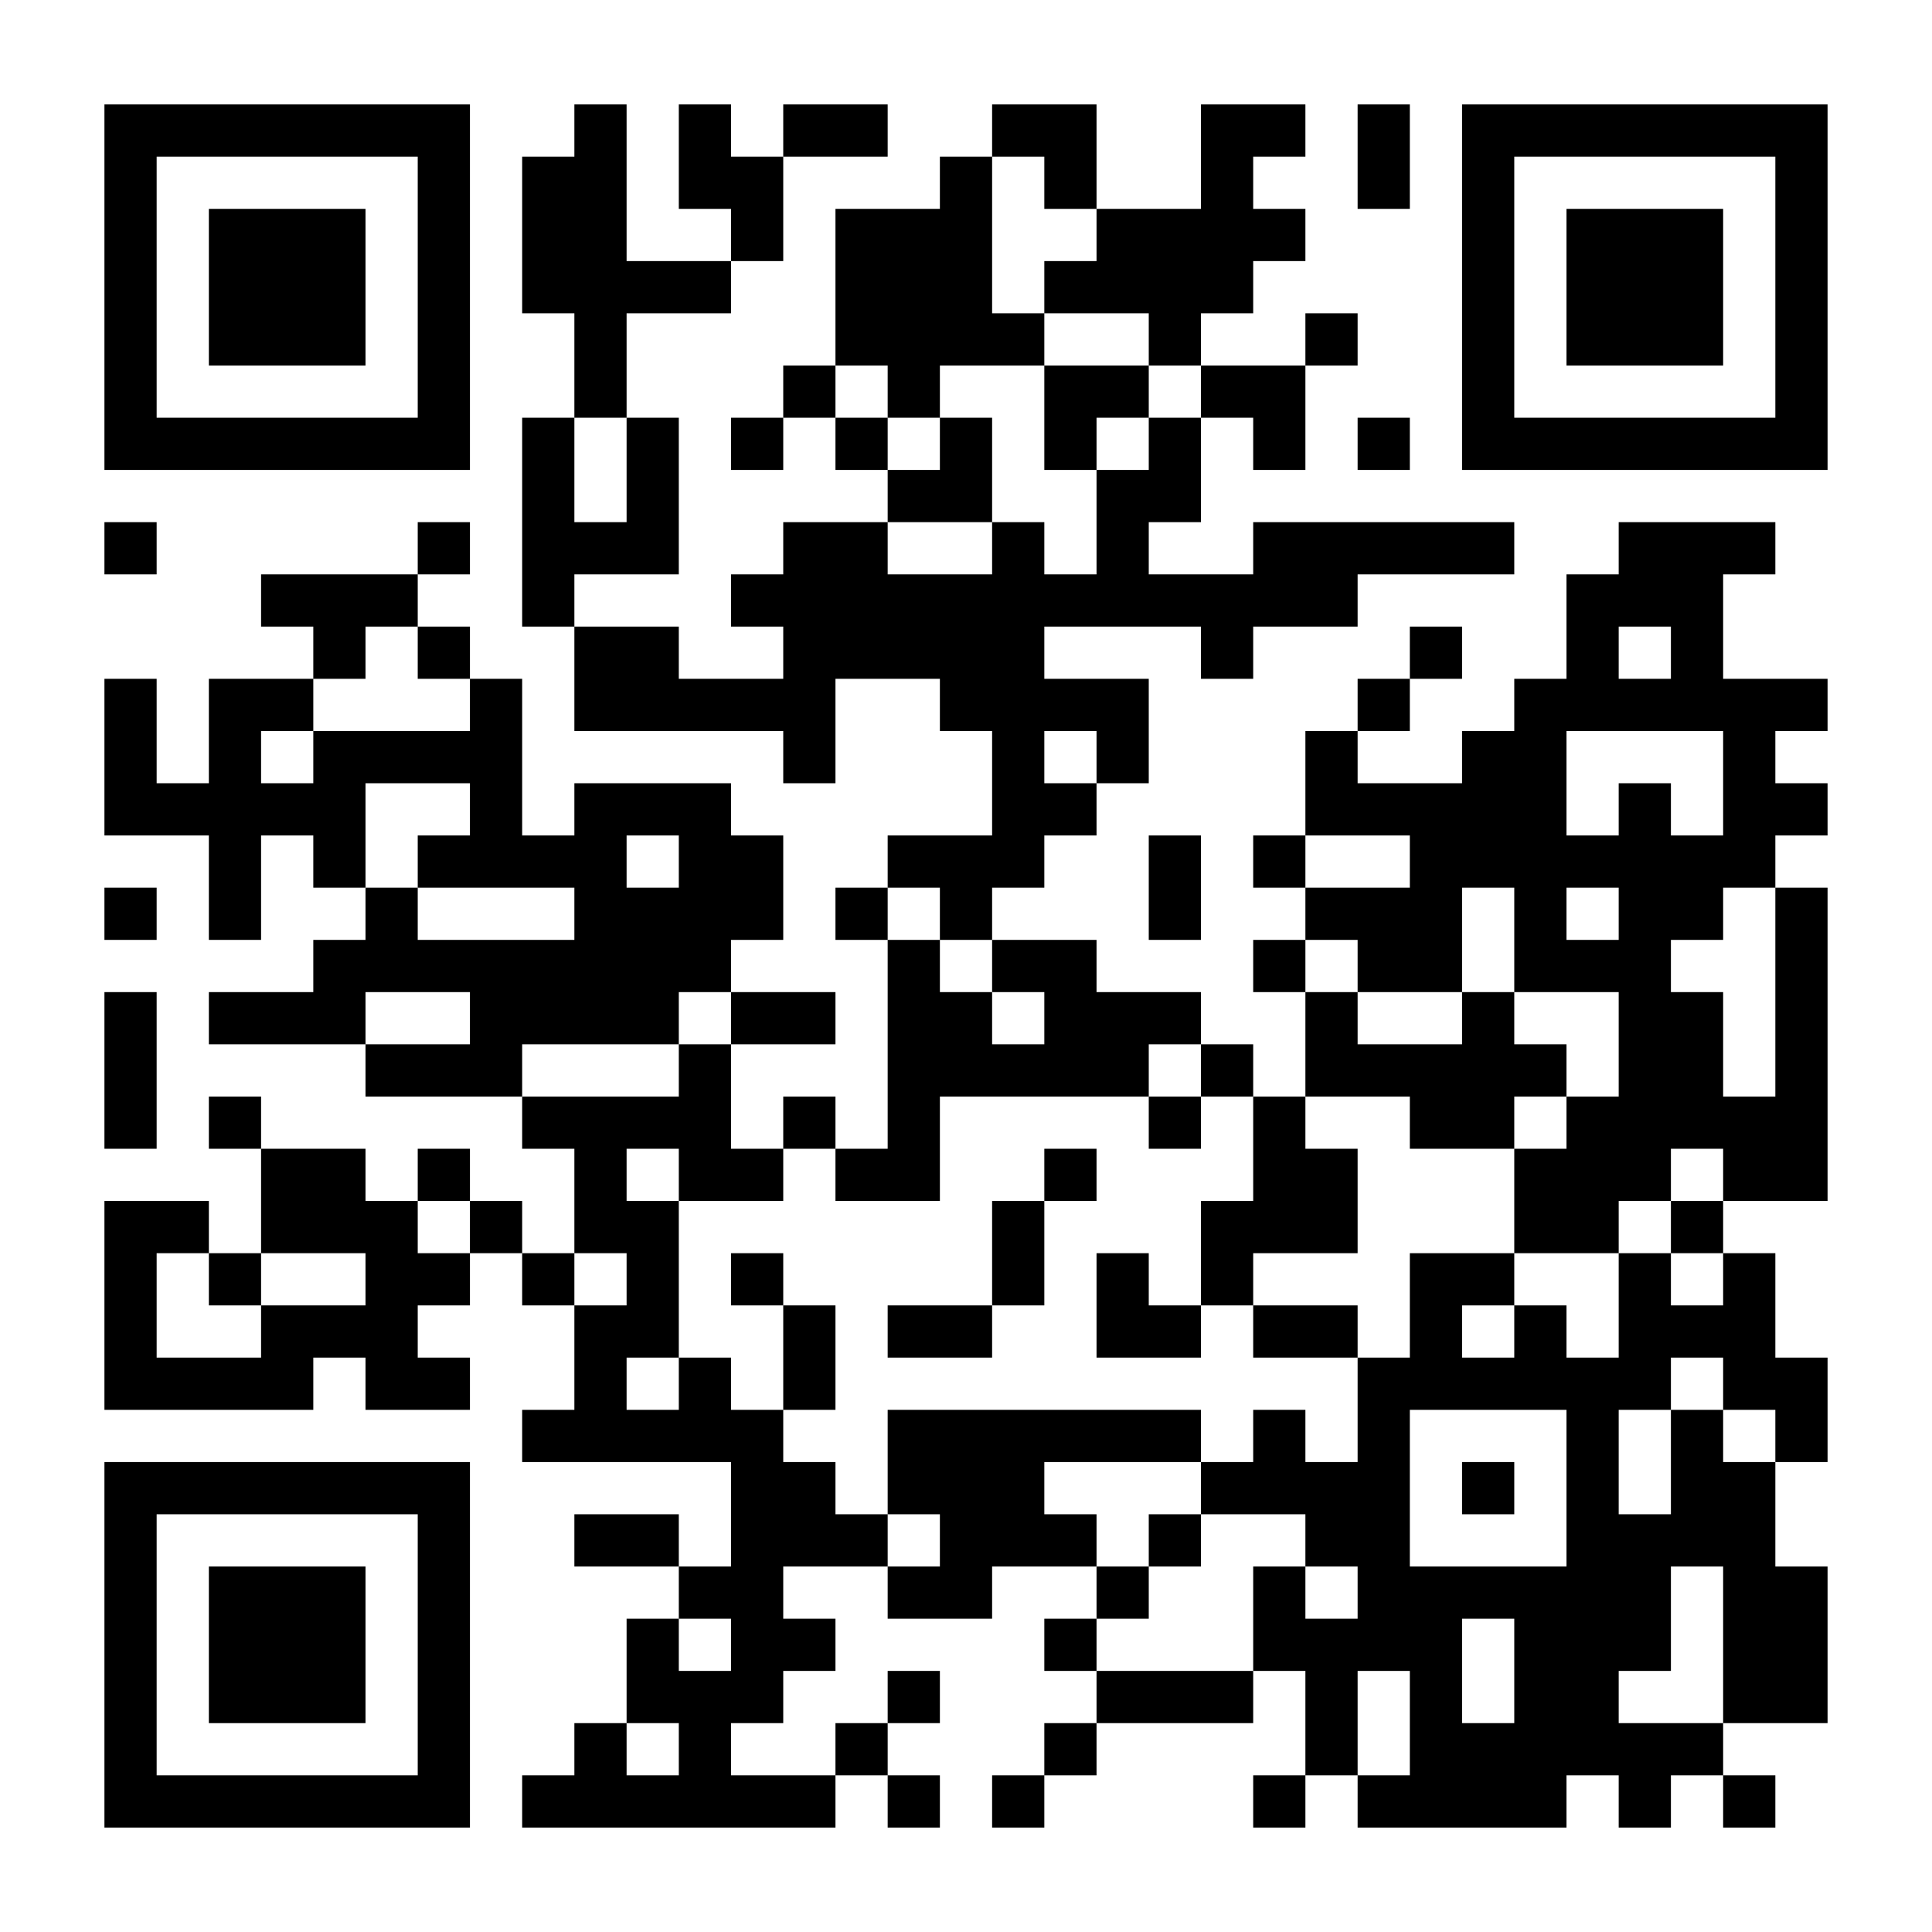
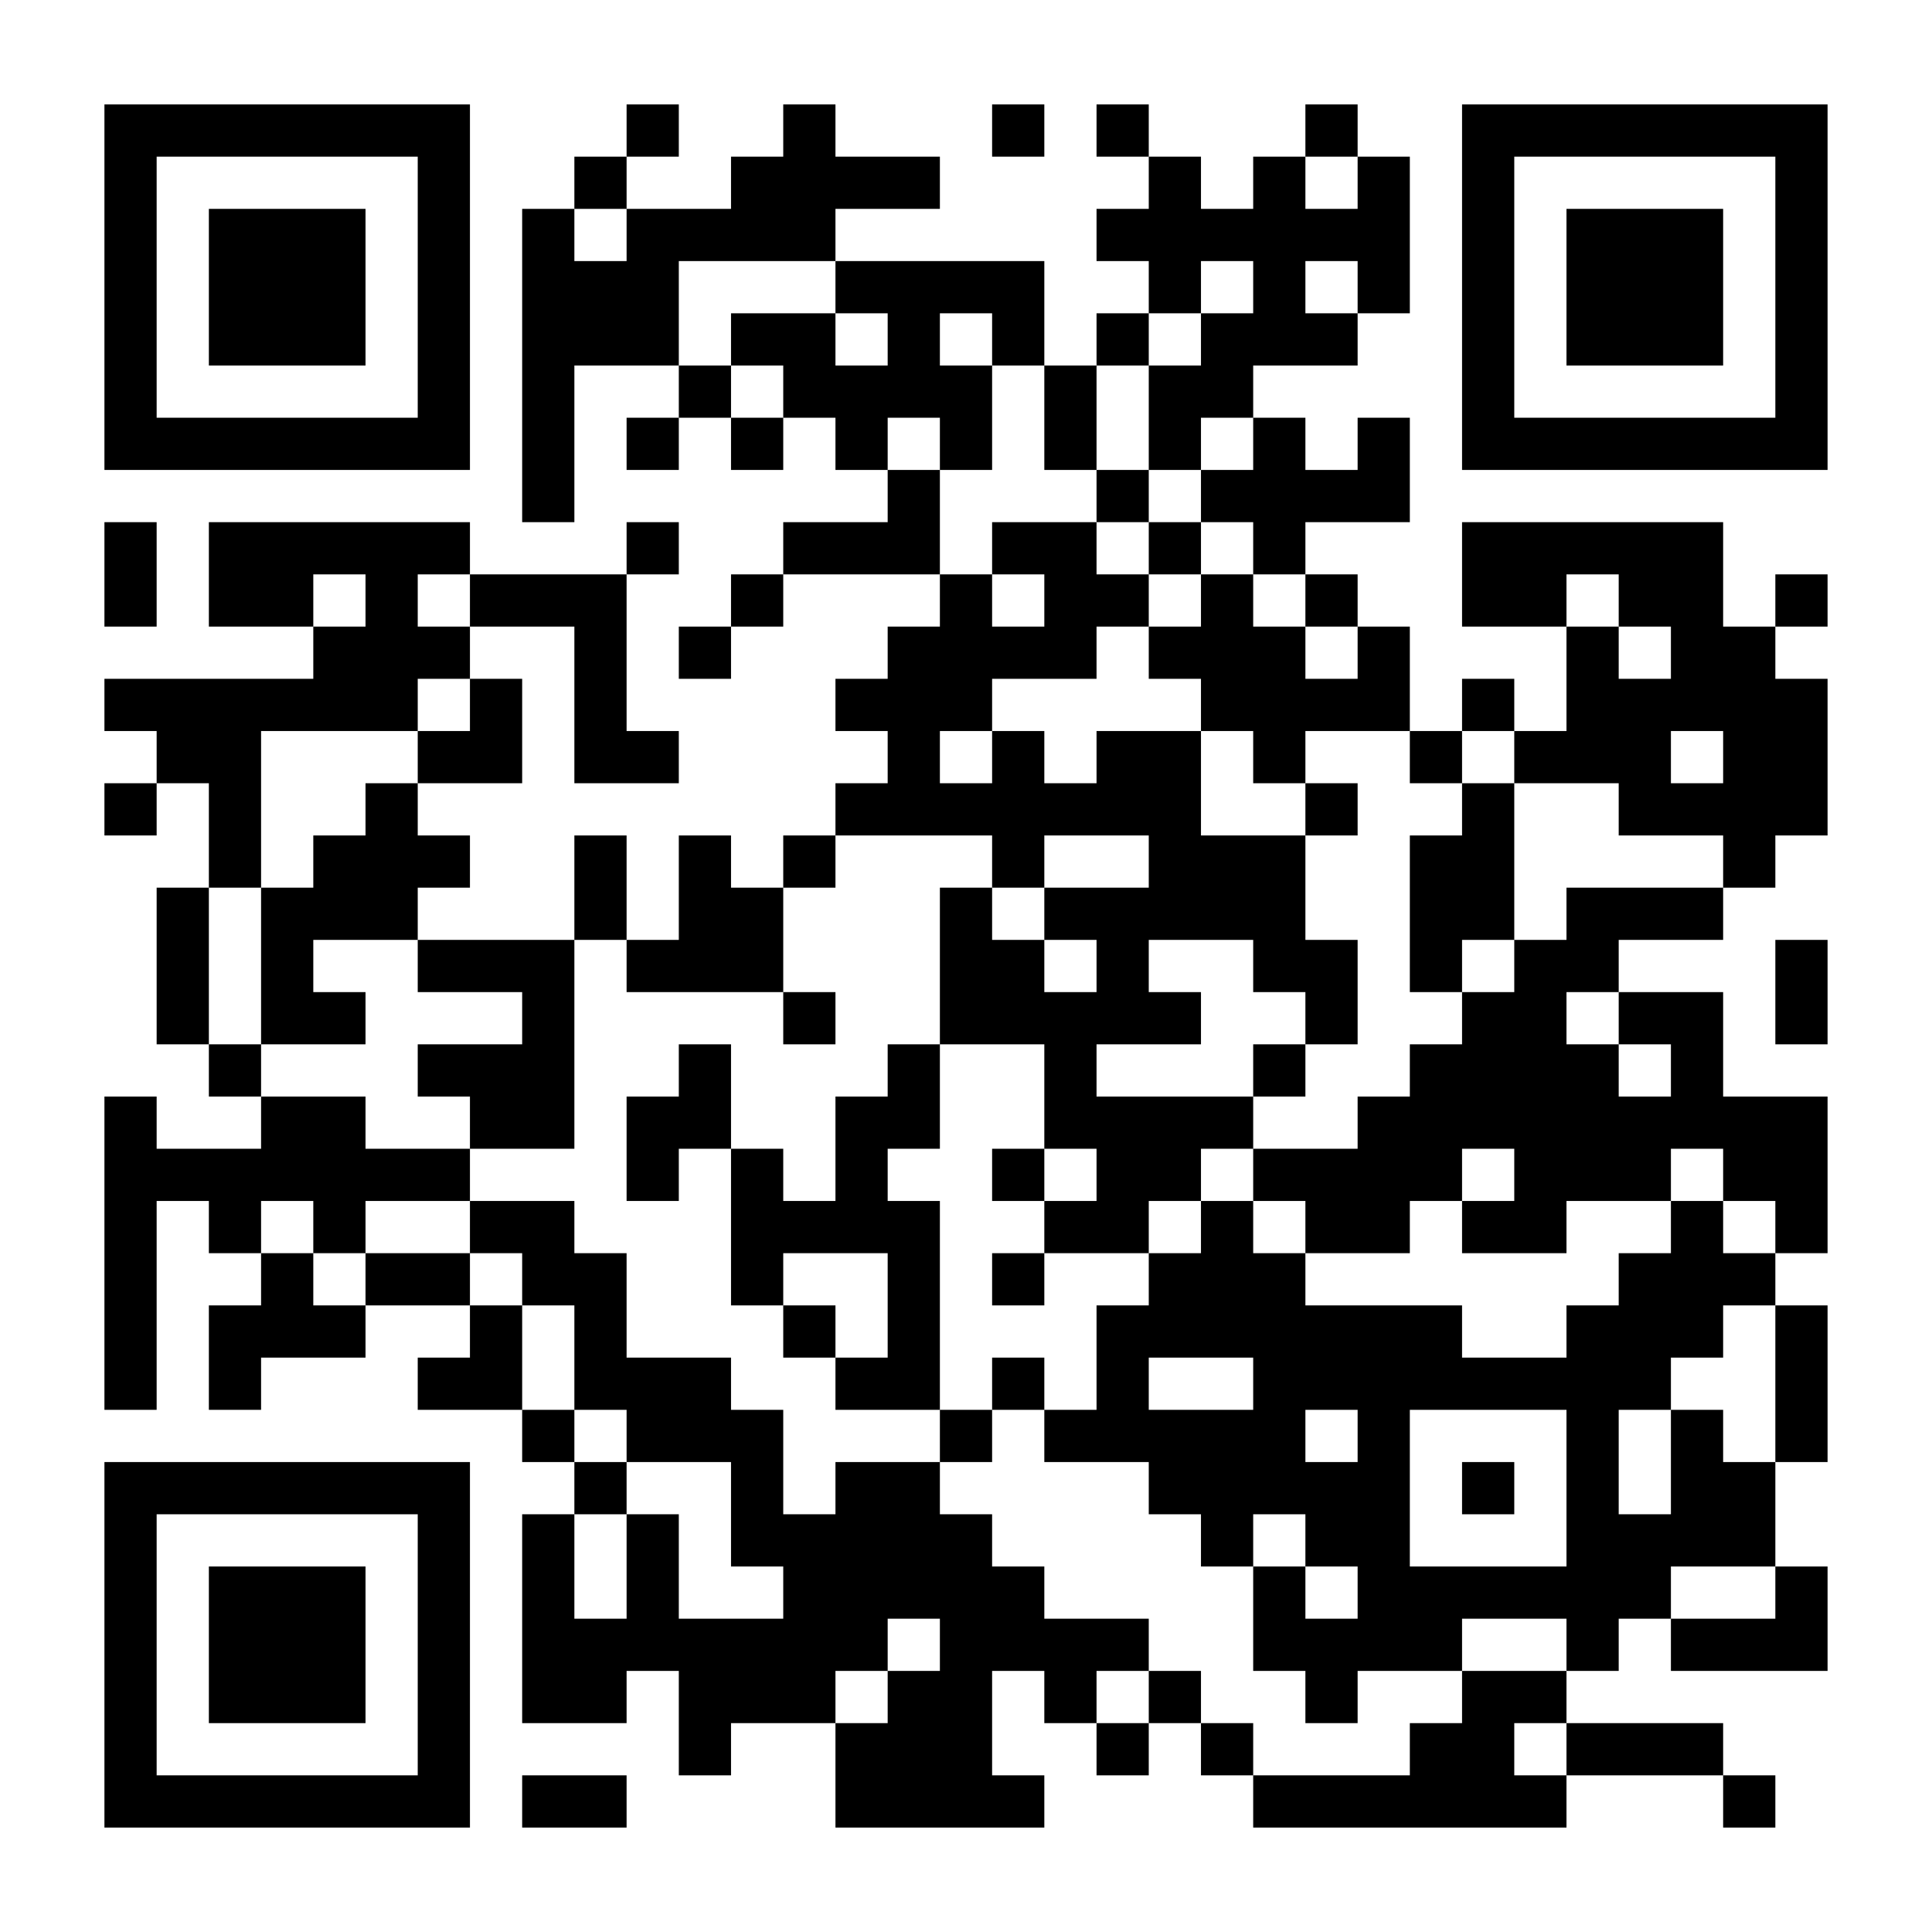
<svg xmlns="http://www.w3.org/2000/svg" width="44.4mm" height="44.4mm" version="1.1" viewBox="0 0 44.4 44.4">
-   <path d="M2.4,2.4H3.6V3.6H2.4zM3.6,2.4H4.8V3.6H3.6zM4.8,2.4H6V3.6H4.8zM6,2.4H7.2V3.6H6zM7.2,2.4H8.4V3.6H7.2zM8.4,2.4H9.6V3.6H8.4zM9.6,2.4H10.8V3.6H9.6zM13.2,2.4H14.4V3.6H13.2zM15.6,2.4H16.8V3.6H15.6zM18,2.4H19.2V3.6H18zM19.2,2.4H20.4V3.6H19.2zM22.8,2.4H24V3.6H22.8zM24,2.4H25.2V3.6H24zM27.6,2.4H28.8V3.6H27.6zM28.8,2.4H30V3.6H28.8zM31.2,2.4H32.4V3.6H31.2zM33.6,2.4H34.8V3.6H33.6zM34.8,2.4H36V3.6H34.8zM36,2.4H37.2V3.6H36zM37.2,2.4H38.4V3.6H37.2zM38.4,2.4H39.6V3.6H38.4zM39.6,2.4H40.8V3.6H39.6zM40.8,2.4H42V3.6H40.8zM2.4,3.6H3.6V4.8H2.4zM9.6,3.6H10.8V4.8H9.6zM12,3.6H13.2V4.8H12zM13.2,3.6H14.4V4.8H13.2zM15.6,3.6H16.8V4.8H15.6zM16.8,3.6H18V4.8H16.8zM21.6,3.6H22.8V4.8H21.6zM24,3.6H25.2V4.8H24zM27.6,3.6H28.8V4.8H27.6zM31.2,3.6H32.4V4.8H31.2zM33.6,3.6H34.8V4.8H33.6zM40.8,3.6H42V4.8H40.8zM2.4,4.8H3.6V6H2.4zM4.8,4.8H6V6H4.8zM6,4.8H7.2V6H6zM7.2,4.8H8.4V6H7.2zM9.6,4.8H10.8V6H9.6zM12,4.8H13.2V6H12zM13.2,4.8H14.4V6H13.2zM16.8,4.8H18V6H16.8zM19.2,4.8H20.4V6H19.2zM20.4,4.8H21.6V6H20.4zM21.6,4.8H22.8V6H21.6zM25.2,4.8H26.4V6H25.2zM26.4,4.8H27.6V6H26.4zM27.6,4.8H28.8V6H27.6zM28.8,4.8H30V6H28.8zM33.6,4.8H34.8V6H33.6zM36,4.8H37.2V6H36zM37.2,4.8H38.4V6H37.2zM38.4,4.8H39.6V6H38.4zM40.8,4.8H42V6H40.8zM2.4,6H3.6V7.2H2.4zM4.8,6H6V7.2H4.8zM6,6H7.2V7.2H6zM7.2,6H8.4V7.2H7.2zM9.6,6H10.8V7.2H9.6zM12,6H13.2V7.2H12zM13.2,6H14.4V7.2H13.2zM14.4,6H15.6V7.2H14.4zM15.6,6H16.8V7.2H15.6zM19.2,6H20.4V7.2H19.2zM20.4,6H21.6V7.2H20.4zM21.6,6H22.8V7.2H21.6zM24,6H25.2V7.2H24zM25.2,6H26.4V7.2H25.2zM26.4,6H27.6V7.2H26.4zM27.6,6H28.8V7.2H27.6zM33.6,6H34.8V7.2H33.6zM36,6H37.2V7.2H36zM37.2,6H38.4V7.2H37.2zM38.4,6H39.6V7.2H38.4zM40.8,6H42V7.2H40.8zM2.4,7.2H3.6V8.4H2.4zM4.8,7.2H6V8.4H4.8zM6,7.2H7.2V8.4H6zM7.2,7.2H8.4V8.4H7.2zM9.6,7.2H10.8V8.4H9.6zM13.2,7.2H14.4V8.4H13.2zM19.2,7.2H20.4V8.4H19.2zM20.4,7.2H21.6V8.4H20.4zM21.6,7.2H22.8V8.4H21.6zM22.8,7.2H24V8.4H22.8zM26.4,7.2H27.6V8.4H26.4zM30,7.2H31.2V8.4H30zM33.6,7.2H34.8V8.4H33.6zM36,7.2H37.2V8.4H36zM37.2,7.2H38.4V8.4H37.2zM38.4,7.2H39.6V8.4H38.4zM40.8,7.2H42V8.4H40.8zM2.4,8.4H3.6V9.6H2.4zM9.6,8.4H10.8V9.6H9.6zM13.2,8.4H14.4V9.6H13.2zM18,8.4H19.2V9.6H18zM20.4,8.4H21.6V9.6H20.4zM24,8.4H25.2V9.6H24zM25.2,8.4H26.4V9.6H25.2zM27.6,8.4H28.8V9.6H27.6zM28.8,8.4H30V9.6H28.8zM33.6,8.4H34.8V9.6H33.6zM40.8,8.4H42V9.6H40.8zM2.4,9.6H3.6V10.8H2.4zM3.6,9.6H4.8V10.8H3.6zM4.8,9.6H6V10.8H4.8zM6,9.6H7.2V10.8H6zM7.2,9.6H8.4V10.8H7.2zM8.4,9.6H9.6V10.8H8.4zM9.6,9.6H10.8V10.8H9.6zM12,9.6H13.2V10.8H12zM14.4,9.6H15.6V10.8H14.4zM16.8,9.6H18V10.8H16.8zM19.2,9.6H20.4V10.8H19.2zM21.6,9.6H22.8V10.8H21.6zM24,9.6H25.2V10.8H24zM26.4,9.6H27.6V10.8H26.4zM28.8,9.6H30V10.8H28.8zM31.2,9.6H32.4V10.8H31.2zM33.6,9.6H34.8V10.8H33.6zM34.8,9.6H36V10.8H34.8zM36,9.6H37.2V10.8H36zM37.2,9.6H38.4V10.8H37.2zM38.4,9.6H39.6V10.8H38.4zM39.6,9.6H40.8V10.8H39.6zM40.8,9.6H42V10.8H40.8zM12,10.8H13.2V12H12zM14.4,10.8H15.6V12H14.4zM20.4,10.8H21.6V12H20.4zM21.6,10.8H22.8V12H21.6zM25.2,10.8H26.4V12H25.2zM26.4,10.8H27.6V12H26.4zM2.4,12H3.6V13.2H2.4zM9.6,12H10.8V13.2H9.6zM12,12H13.2V13.2H12zM13.2,12H14.4V13.2H13.2zM14.4,12H15.6V13.2H14.4zM18,12H19.2V13.2H18zM19.2,12H20.4V13.2H19.2zM22.8,12H24V13.2H22.8zM25.2,12H26.4V13.2H25.2zM28.8,12H30V13.2H28.8zM30,12H31.2V13.2H30zM31.2,12H32.4V13.2H31.2zM32.4,12H33.6V13.2H32.4zM33.6,12H34.8V13.2H33.6zM37.2,12H38.4V13.2H37.2zM38.4,12H39.6V13.2H38.4zM39.6,12H40.8V13.2H39.6zM6,13.2H7.2V14.4H6zM7.2,13.2H8.4V14.4H7.2zM8.4,13.2H9.6V14.4H8.4zM12,13.2H13.2V14.4H12zM16.8,13.2H18V14.4H16.8zM18,13.2H19.2V14.4H18zM19.2,13.2H20.4V14.4H19.2zM20.4,13.2H21.6V14.4H20.4zM21.6,13.2H22.8V14.4H21.6zM22.8,13.2H24V14.4H22.8zM24,13.2H25.2V14.4H24zM25.2,13.2H26.4V14.4H25.2zM26.4,13.2H27.6V14.4H26.4zM27.6,13.2H28.8V14.4H27.6zM28.8,13.2H30V14.4H28.8zM30,13.2H31.2V14.4H30zM36,13.2H37.2V14.4H36zM37.2,13.2H38.4V14.4H37.2zM38.4,13.2H39.6V14.4H38.4zM7.2,14.4H8.4V15.6H7.2zM9.6,14.4H10.8V15.6H9.6zM13.2,14.4H14.4V15.6H13.2zM14.4,14.4H15.6V15.6H14.4zM18,14.4H19.2V15.6H18zM19.2,14.4H20.4V15.6H19.2zM20.4,14.4H21.6V15.6H20.4zM21.6,14.4H22.8V15.6H21.6zM22.8,14.4H24V15.6H22.8zM27.6,14.4H28.8V15.6H27.6zM32.4,14.4H33.6V15.6H32.4zM36,14.4H37.2V15.6H36zM38.4,14.4H39.6V15.6H38.4zM2.4,15.6H3.6V16.8H2.4zM4.8,15.6H6V16.8H4.8zM6,15.6H7.2V16.8H6zM10.8,15.6H12V16.8H10.8zM13.2,15.6H14.4V16.8H13.2zM14.4,15.6H15.6V16.8H14.4zM15.6,15.6H16.8V16.8H15.6zM16.8,15.6H18V16.8H16.8zM18,15.6H19.2V16.8H18zM21.6,15.6H22.8V16.8H21.6zM22.8,15.6H24V16.8H22.8zM24,15.6H25.2V16.8H24zM25.2,15.6H26.4V16.8H25.2zM31.2,15.6H32.4V16.8H31.2zM34.8,15.6H36V16.8H34.8zM36,15.6H37.2V16.8H36zM37.2,15.6H38.4V16.8H37.2zM38.4,15.6H39.6V16.8H38.4zM39.6,15.6H40.8V16.8H39.6zM40.8,15.6H42V16.8H40.8zM2.4,16.8H3.6V18H2.4zM4.8,16.8H6V18H4.8zM7.2,16.8H8.4V18H7.2zM8.4,16.8H9.6V18H8.4zM9.6,16.8H10.8V18H9.6zM10.8,16.8H12V18H10.8zM18,16.8H19.2V18H18zM22.8,16.8H24V18H22.8zM25.2,16.8H26.4V18H25.2zM30,16.8H31.2V18H30zM33.6,16.8H34.8V18H33.6zM34.8,16.8H36V18H34.8zM39.6,16.8H40.8V18H39.6zM2.4,18H3.6V19.2H2.4zM3.6,18H4.8V19.2H3.6zM4.8,18H6V19.2H4.8zM6,18H7.2V19.2H6zM7.2,18H8.4V19.2H7.2zM10.8,18H12V19.2H10.8zM13.2,18H14.4V19.2H13.2zM14.4,18H15.6V19.2H14.4zM15.6,18H16.8V19.2H15.6zM22.8,18H24V19.2H22.8zM24,18H25.2V19.2H24zM30,18H31.2V19.2H30zM31.2,18H32.4V19.2H31.2zM32.4,18H33.6V19.2H32.4zM33.6,18H34.8V19.2H33.6zM34.8,18H36V19.2H34.8zM37.2,18H38.4V19.2H37.2zM39.6,18H40.8V19.2H39.6zM40.8,18H42V19.2H40.8zM4.8,19.2H6V20.4H4.8zM7.2,19.2H8.4V20.4H7.2zM9.6,19.2H10.8V20.4H9.6zM10.8,19.2H12V20.4H10.8zM12,19.2H13.2V20.4H12zM13.2,19.2H14.4V20.4H13.2zM15.6,19.2H16.8V20.4H15.6zM16.8,19.2H18V20.4H16.8zM20.4,19.2H21.6V20.4H20.4zM21.6,19.2H22.8V20.4H21.6zM22.8,19.2H24V20.4H22.8zM26.4,19.2H27.6V20.4H26.4zM28.8,19.2H30V20.4H28.8zM32.4,19.2H33.6V20.4H32.4zM33.6,19.2H34.8V20.4H33.6zM34.8,19.2H36V20.4H34.8zM36,19.2H37.2V20.4H36zM37.2,19.2H38.4V20.4H37.2zM38.4,19.2H39.6V20.4H38.4zM39.6,19.2H40.8V20.4H39.6zM2.4,20.4H3.6V21.6H2.4zM4.8,20.4H6V21.6H4.8zM8.4,20.4H9.6V21.6H8.4zM13.2,20.4H14.4V21.6H13.2zM14.4,20.4H15.6V21.6H14.4zM15.6,20.4H16.8V21.6H15.6zM16.8,20.4H18V21.6H16.8zM19.2,20.4H20.4V21.6H19.2zM21.6,20.4H22.8V21.6H21.6zM26.4,20.4H27.6V21.6H26.4zM30,20.4H31.2V21.6H30zM31.2,20.4H32.4V21.6H31.2zM32.4,20.4H33.6V21.6H32.4zM34.8,20.4H36V21.6H34.8zM37.2,20.4H38.4V21.6H37.2zM38.4,20.4H39.6V21.6H38.4zM40.8,20.4H42V21.6H40.8zM7.2,21.6H8.4V22.8H7.2zM8.4,21.6H9.6V22.8H8.4zM9.6,21.6H10.8V22.8H9.6zM10.8,21.6H12V22.8H10.8zM12,21.6H13.2V22.8H12zM13.2,21.6H14.4V22.8H13.2zM14.4,21.6H15.6V22.8H14.4zM15.6,21.6H16.8V22.8H15.6zM20.4,21.6H21.6V22.8H20.4zM22.8,21.6H24V22.8H22.8zM24,21.6H25.2V22.8H24zM28.8,21.6H30V22.8H28.8zM31.2,21.6H32.4V22.8H31.2zM32.4,21.6H33.6V22.8H32.4zM34.8,21.6H36V22.8H34.8zM36,21.6H37.2V22.8H36zM37.2,21.6H38.4V22.8H37.2zM40.8,21.6H42V22.8H40.8zM2.4,22.8H3.6V24H2.4zM4.8,22.8H6V24H4.8zM6,22.8H7.2V24H6zM7.2,22.8H8.4V24H7.2zM10.8,22.8H12V24H10.8zM12,22.8H13.2V24H12zM13.2,22.8H14.4V24H13.2zM14.4,22.8H15.6V24H14.4zM16.8,22.8H18V24H16.8zM18,22.8H19.2V24H18zM20.4,22.8H21.6V24H20.4zM21.6,22.8H22.8V24H21.6zM24,22.8H25.2V24H24zM25.2,22.8H26.4V24H25.2zM26.4,22.8H27.6V24H26.4zM30,22.8H31.2V24H30zM33.6,22.8H34.8V24H33.6zM37.2,22.8H38.4V24H37.2zM38.4,22.8H39.6V24H38.4zM40.8,22.8H42V24H40.8zM2.4,24H3.6V25.2H2.4zM8.4,24H9.6V25.2H8.4zM9.6,24H10.8V25.2H9.6zM10.8,24H12V25.2H10.8zM15.6,24H16.8V25.2H15.6zM20.4,24H21.6V25.2H20.4zM21.6,24H22.8V25.2H21.6zM22.8,24H24V25.2H22.8zM24,24H25.2V25.2H24zM25.2,24H26.4V25.2H25.2zM27.6,24H28.8V25.2H27.6zM30,24H31.2V25.2H30zM31.2,24H32.4V25.2H31.2zM32.4,24H33.6V25.2H32.4zM33.6,24H34.8V25.2H33.6zM34.8,24H36V25.2H34.8zM37.2,24H38.4V25.2H37.2zM38.4,24H39.6V25.2H38.4zM40.8,24H42V25.2H40.8zM2.4,25.2H3.6V26.4H2.4zM4.8,25.2H6V26.4H4.8zM12,25.2H13.2V26.4H12zM13.2,25.2H14.4V26.4H13.2zM14.4,25.2H15.6V26.4H14.4zM15.6,25.2H16.8V26.4H15.6zM18,25.2H19.2V26.4H18zM20.4,25.2H21.6V26.4H20.4zM26.4,25.2H27.6V26.4H26.4zM28.8,25.2H30V26.4H28.8zM32.4,25.2H33.6V26.4H32.4zM33.6,25.2H34.8V26.4H33.6zM36,25.2H37.2V26.4H36zM37.2,25.2H38.4V26.4H37.2zM38.4,25.2H39.6V26.4H38.4zM39.6,25.2H40.8V26.4H39.6zM40.8,25.2H42V26.4H40.8zM6,26.4H7.2V27.6H6zM7.2,26.4H8.4V27.6H7.2zM9.6,26.4H10.8V27.6H9.6zM13.2,26.4H14.4V27.6H13.2zM15.6,26.4H16.8V27.6H15.6zM16.8,26.4H18V27.6H16.8zM19.2,26.4H20.4V27.6H19.2zM20.4,26.4H21.6V27.6H20.4zM24,26.4H25.2V27.6H24zM28.8,26.4H30V27.6H28.8zM30,26.4H31.2V27.6H30zM34.8,26.4H36V27.6H34.8zM36,26.4H37.2V27.6H36zM37.2,26.4H38.4V27.6H37.2zM39.6,26.4H40.8V27.6H39.6zM40.8,26.4H42V27.6H40.8zM2.4,27.6H3.6V28.8H2.4zM3.6,27.6H4.8V28.8H3.6zM6,27.6H7.2V28.8H6zM7.2,27.6H8.4V28.8H7.2zM8.4,27.6H9.6V28.8H8.4zM10.8,27.6H12V28.8H10.8zM13.2,27.6H14.4V28.8H13.2zM14.4,27.6H15.6V28.8H14.4zM22.8,27.6H24V28.8H22.8zM27.6,27.6H28.8V28.8H27.6zM28.8,27.6H30V28.8H28.8zM30,27.6H31.2V28.8H30zM34.8,27.6H36V28.8H34.8zM36,27.6H37.2V28.8H36zM38.4,27.6H39.6V28.8H38.4zM2.4,28.8H3.6V30H2.4zM4.8,28.8H6V30H4.8zM8.4,28.8H9.6V30H8.4zM9.6,28.8H10.8V30H9.6zM12,28.8H13.2V30H12zM14.4,28.8H15.6V30H14.4zM16.8,28.8H18V30H16.8zM22.8,28.8H24V30H22.8zM25.2,28.8H26.4V30H25.2zM27.6,28.8H28.8V30H27.6zM32.4,28.8H33.6V30H32.4zM33.6,28.8H34.8V30H33.6zM37.2,28.8H38.4V30H37.2zM39.6,28.8H40.8V30H39.6zM2.4,30H3.6V31.2H2.4zM6,30H7.2V31.2H6zM7.2,30H8.4V31.2H7.2zM8.4,30H9.6V31.2H8.4zM13.2,30H14.4V31.2H13.2zM14.4,30H15.6V31.2H14.4zM18,30H19.2V31.2H18zM20.4,30H21.6V31.2H20.4zM21.6,30H22.8V31.2H21.6zM25.2,30H26.4V31.2H25.2zM26.4,30H27.6V31.2H26.4zM28.8,30H30V31.2H28.8zM30,30H31.2V31.2H30zM32.4,30H33.6V31.2H32.4zM34.8,30H36V31.2H34.8zM37.2,30H38.4V31.2H37.2zM38.4,30H39.6V31.2H38.4zM39.6,30H40.8V31.2H39.6zM2.4,31.2H3.6V32.4H2.4zM3.6,31.2H4.8V32.4H3.6zM4.8,31.2H6V32.4H4.8zM6,31.2H7.2V32.4H6zM8.4,31.2H9.6V32.4H8.4zM9.6,31.2H10.8V32.4H9.6zM13.2,31.2H14.4V32.4H13.2zM15.6,31.2H16.8V32.4H15.6zM18,31.2H19.2V32.4H18zM31.2,31.2H32.4V32.4H31.2zM32.4,31.2H33.6V32.4H32.4zM33.6,31.2H34.8V32.4H33.6zM34.8,31.2H36V32.4H34.8zM36,31.2H37.2V32.4H36zM37.2,31.2H38.4V32.4H37.2zM39.6,31.2H40.8V32.4H39.6zM40.8,31.2H42V32.4H40.8zM12,32.4H13.2V33.6H12zM13.2,32.4H14.4V33.6H13.2zM14.4,32.4H15.6V33.6H14.4zM15.6,32.4H16.8V33.6H15.6zM16.8,32.4H18V33.6H16.8zM20.4,32.4H21.6V33.6H20.4zM21.6,32.4H22.8V33.6H21.6zM22.8,32.4H24V33.6H22.8zM24,32.4H25.2V33.6H24zM25.2,32.4H26.4V33.6H25.2zM26.4,32.4H27.6V33.6H26.4zM28.8,32.4H30V33.6H28.8zM31.2,32.4H32.4V33.6H31.2zM36,32.4H37.2V33.6H36zM38.4,32.4H39.6V33.6H38.4zM40.8,32.4H42V33.6H40.8zM2.4,33.6H3.6V34.8H2.4zM3.6,33.6H4.8V34.8H3.6zM4.8,33.6H6V34.8H4.8zM6,33.6H7.2V34.8H6zM7.2,33.6H8.4V34.8H7.2zM8.4,33.6H9.6V34.8H8.4zM9.6,33.6H10.8V34.8H9.6zM16.8,33.6H18V34.8H16.8zM18,33.6H19.2V34.8H18zM20.4,33.6H21.6V34.8H20.4zM21.6,33.6H22.8V34.8H21.6zM22.8,33.6H24V34.8H22.8zM27.6,33.6H28.8V34.8H27.6zM28.8,33.6H30V34.8H28.8zM30,33.6H31.2V34.8H30zM31.2,33.6H32.4V34.8H31.2zM33.6,33.6H34.8V34.8H33.6zM36,33.6H37.2V34.8H36zM38.4,33.6H39.6V34.8H38.4zM39.6,33.6H40.8V34.8H39.6zM2.4,34.8H3.6V36H2.4zM9.6,34.8H10.8V36H9.6zM13.2,34.8H14.4V36H13.2zM14.4,34.8H15.6V36H14.4zM16.8,34.8H18V36H16.8zM18,34.8H19.2V36H18zM19.2,34.8H20.4V36H19.2zM21.6,34.8H22.8V36H21.6zM22.8,34.8H24V36H22.8zM24,34.8H25.2V36H24zM26.4,34.8H27.6V36H26.4zM30,34.8H31.2V36H30zM31.2,34.8H32.4V36H31.2zM36,34.8H37.2V36H36zM37.2,34.8H38.4V36H37.2zM38.4,34.8H39.6V36H38.4zM39.6,34.8H40.8V36H39.6zM2.4,36H3.6V37.2H2.4zM4.8,36H6V37.2H4.8zM6,36H7.2V37.2H6zM7.2,36H8.4V37.2H7.2zM9.6,36H10.8V37.2H9.6zM15.6,36H16.8V37.2H15.6zM16.8,36H18V37.2H16.8zM20.4,36H21.6V37.2H20.4zM21.6,36H22.8V37.2H21.6zM25.2,36H26.4V37.2H25.2zM28.8,36H30V37.2H28.8zM31.2,36H32.4V37.2H31.2zM32.4,36H33.6V37.2H32.4zM33.6,36H34.8V37.2H33.6zM34.8,36H36V37.2H34.8zM36,36H37.2V37.2H36zM37.2,36H38.4V37.2H37.2zM39.6,36H40.8V37.2H39.6zM40.8,36H42V37.2H40.8zM2.4,37.2H3.6V38.4H2.4zM4.8,37.2H6V38.4H4.8zM6,37.2H7.2V38.4H6zM7.2,37.2H8.4V38.4H7.2zM9.6,37.2H10.8V38.4H9.6zM14.4,37.2H15.6V38.4H14.4zM16.8,37.2H18V38.4H16.8zM18,37.2H19.2V38.4H18zM24,37.2H25.2V38.4H24zM28.8,37.2H30V38.4H28.8zM30,37.2H31.2V38.4H30zM31.2,37.2H32.4V38.4H31.2zM32.4,37.2H33.6V38.4H32.4zM34.8,37.2H36V38.4H34.8zM36,37.2H37.2V38.4H36zM37.2,37.2H38.4V38.4H37.2zM39.6,37.2H40.8V38.4H39.6zM40.8,37.2H42V38.4H40.8zM2.4,38.4H3.6V39.6H2.4zM4.8,38.4H6V39.6H4.8zM6,38.4H7.2V39.6H6zM7.2,38.4H8.4V39.6H7.2zM9.6,38.4H10.8V39.6H9.6zM14.4,38.4H15.6V39.6H14.4zM15.6,38.4H16.8V39.6H15.6zM16.8,38.4H18V39.6H16.8zM20.4,38.4H21.6V39.6H20.4zM25.2,38.4H26.4V39.6H25.2zM26.4,38.4H27.6V39.6H26.4zM27.6,38.4H28.8V39.6H27.6zM30,38.4H31.2V39.6H30zM32.4,38.4H33.6V39.6H32.4zM34.8,38.4H36V39.6H34.8zM36,38.4H37.2V39.6H36zM39.6,38.4H40.8V39.6H39.6zM40.8,38.4H42V39.6H40.8zM2.4,39.6H3.6V40.8H2.4zM9.6,39.6H10.8V40.8H9.6zM13.2,39.6H14.4V40.8H13.2zM15.6,39.6H16.8V40.8H15.6zM19.2,39.6H20.4V40.8H19.2zM24,39.6H25.2V40.8H24zM30,39.6H31.2V40.8H30zM32.4,39.6H33.6V40.8H32.4zM33.6,39.6H34.8V40.8H33.6zM34.8,39.6H36V40.8H34.8zM36,39.6H37.2V40.8H36zM37.2,39.6H38.4V40.8H37.2zM38.4,39.6H39.6V40.8H38.4zM2.4,40.8H3.6V42H2.4zM3.6,40.8H4.8V42H3.6zM4.8,40.8H6V42H4.8zM6,40.8H7.2V42H6zM7.2,40.8H8.4V42H7.2zM8.4,40.8H9.6V42H8.4zM9.6,40.8H10.8V42H9.6zM12,40.8H13.2V42H12zM13.2,40.8H14.4V42H13.2zM14.4,40.8H15.6V42H14.4zM15.6,40.8H16.8V42H15.6zM16.8,40.8H18V42H16.8zM18,40.8H19.2V42H18zM20.4,40.8H21.6V42H20.4zM22.8,40.8H24V42H22.8zM28.8,40.8H30V42H28.8zM31.2,40.8H32.4V42H31.2zM32.4,40.8H33.6V42H32.4zM33.6,40.8H34.8V42H33.6zM34.8,40.8H36V42H34.8zM37.2,40.8H38.4V42H37.2zM39.6,40.8H40.8V42H39.6z" id="qr-path" fill="#000000" fill-opacity="1" fill-rule="nonzero" stroke="none" />
+   <path d="M2.4,2.4H3.6V3.6H2.4zM3.6,2.4H4.8V3.6H3.6zM4.8,2.4H6V3.6H4.8zM6,2.4H7.2V3.6H6zM7.2,2.4H8.4V3.6H7.2zM8.4,2.4H9.6V3.6H8.4zM9.6,2.4H10.8V3.6H9.6zM14.4,2.4H15.6V3.6H14.4zM18,2.4H19.2V3.6H18zM22.8,2.4H24V3.6H22.8zM25.2,2.4H26.4V3.6H25.2zM30,2.4H31.2V3.6H30zM33.6,2.4H34.8V3.6H33.6zM34.8,2.4H36V3.6H34.8zM36,2.4H37.2V3.6H36zM37.2,2.4H38.4V3.6H37.2zM38.4,2.4H39.6V3.6H38.4zM39.6,2.4H40.8V3.6H39.6zM40.8,2.4H42V3.6H40.8zM2.4,3.6H3.6V4.8H2.4zM9.6,3.6H10.8V4.8H9.6zM13.2,3.6H14.4V4.8H13.2zM16.8,3.6H18V4.8H16.8zM18,3.6H19.2V4.8H18zM19.2,3.6H20.4V4.8H19.2zM20.4,3.6H21.6V4.8H20.4zM26.4,3.6H27.6V4.8H26.4zM28.8,3.6H30V4.8H28.8zM31.2,3.6H32.4V4.8H31.2zM33.6,3.6H34.8V4.8H33.6zM40.8,3.6H42V4.8H40.8zM2.4,4.8H3.6V6H2.4zM4.8,4.8H6V6H4.8zM6,4.8H7.2V6H6zM7.2,4.8H8.4V6H7.2zM9.6,4.8H10.8V6H9.6zM12,4.8H13.2V6H12zM14.4,4.8H15.6V6H14.4zM15.6,4.8H16.8V6H15.6zM16.8,4.8H18V6H16.8zM18,4.8H19.2V6H18zM25.2,4.8H26.4V6H25.2zM26.4,4.8H27.6V6H26.4zM27.6,4.8H28.8V6H27.6zM28.8,4.8H30V6H28.8zM30,4.8H31.2V6H30zM31.2,4.8H32.4V6H31.2zM33.6,4.8H34.8V6H33.6zM36,4.8H37.2V6H36zM37.2,4.8H38.4V6H37.2zM38.4,4.8H39.6V6H38.4zM40.8,4.8H42V6H40.8zM2.4,6H3.6V7.2H2.4zM4.8,6H6V7.2H4.8zM6,6H7.2V7.2H6zM7.2,6H8.4V7.2H7.2zM9.6,6H10.8V7.2H9.6zM12,6H13.2V7.2H12zM13.2,6H14.4V7.2H13.2zM14.4,6H15.6V7.2H14.4zM19.2,6H20.4V7.2H19.2zM20.4,6H21.6V7.2H20.4zM21.6,6H22.8V7.2H21.6zM22.8,6H24V7.2H22.8zM26.4,6H27.6V7.2H26.4zM28.8,6H30V7.2H28.8zM31.2,6H32.4V7.2H31.2zM33.6,6H34.8V7.2H33.6zM36,6H37.2V7.2H36zM37.2,6H38.4V7.2H37.2zM38.4,6H39.6V7.2H38.4zM40.8,6H42V7.2H40.8zM2.4,7.2H3.6V8.4H2.4zM4.8,7.2H6V8.4H4.8zM6,7.2H7.2V8.4H6zM7.2,7.2H8.4V8.4H7.2zM9.6,7.2H10.8V8.4H9.6zM12,7.2H13.2V8.4H12zM13.2,7.2H14.4V8.4H13.2zM14.4,7.2H15.6V8.4H14.4zM16.8,7.2H18V8.4H16.8zM18,7.2H19.2V8.4H18zM20.4,7.2H21.6V8.4H20.4zM22.8,7.2H24V8.4H22.8zM25.2,7.2H26.4V8.4H25.2zM27.6,7.2H28.8V8.4H27.6zM28.8,7.2H30V8.4H28.8zM30,7.2H31.2V8.4H30zM33.6,7.2H34.8V8.4H33.6zM36,7.2H37.2V8.4H36zM37.2,7.2H38.4V8.4H37.2zM38.4,7.2H39.6V8.4H38.4zM40.8,7.2H42V8.4H40.8zM2.4,8.4H3.6V9.6H2.4zM9.6,8.4H10.8V9.6H9.6zM12,8.4H13.2V9.6H12zM15.6,8.4H16.8V9.6H15.6zM18,8.4H19.2V9.6H18zM19.2,8.4H20.4V9.6H19.2zM20.4,8.4H21.6V9.6H20.4zM21.6,8.4H22.8V9.6H21.6zM24,8.4H25.2V9.6H24zM26.4,8.4H27.6V9.6H26.4zM27.6,8.4H28.8V9.6H27.6zM33.6,8.4H34.8V9.6H33.6zM40.8,8.4H42V9.6H40.8zM2.4,9.6H3.6V10.8H2.4zM3.6,9.6H4.8V10.8H3.6zM4.8,9.6H6V10.8H4.8zM6,9.6H7.2V10.8H6zM7.2,9.6H8.4V10.8H7.2zM8.4,9.6H9.6V10.8H8.4zM9.6,9.6H10.8V10.8H9.6zM12,9.6H13.2V10.8H12zM14.4,9.6H15.6V10.8H14.4zM16.8,9.6H18V10.8H16.8zM19.2,9.6H20.4V10.8H19.2zM21.6,9.6H22.8V10.8H21.6zM24,9.6H25.2V10.8H24zM26.4,9.6H27.6V10.8H26.4zM28.8,9.6H30V10.8H28.8zM31.2,9.6H32.4V10.8H31.2zM33.6,9.6H34.8V10.8H33.6zM34.8,9.6H36V10.8H34.8zM36,9.6H37.2V10.8H36zM37.2,9.6H38.4V10.8H37.2zM38.4,9.6H39.6V10.8H38.4zM39.6,9.6H40.8V10.8H39.6zM40.8,9.6H42V10.8H40.8zM12,10.8H13.2V12H12zM20.4,10.8H21.6V12H20.4zM25.2,10.8H26.4V12H25.2zM27.6,10.8H28.8V12H27.6zM28.8,10.8H30V12H28.8zM30,10.8H31.2V12H30zM31.2,10.8H32.4V12H31.2zM2.4,12H3.6V13.2H2.4zM4.8,12H6V13.2H4.8zM6,12H7.2V13.2H6zM7.2,12H8.4V13.2H7.2zM8.4,12H9.6V13.2H8.4zM9.6,12H10.8V13.2H9.6zM14.4,12H15.6V13.2H14.4zM18,12H19.2V13.2H18zM19.2,12H20.4V13.2H19.2zM20.4,12H21.6V13.2H20.4zM22.8,12H24V13.2H22.8zM24,12H25.2V13.2H24zM26.4,12H27.6V13.2H26.4zM28.8,12H30V13.2H28.8zM33.6,12H34.8V13.2H33.6zM34.8,12H36V13.2H34.8zM36,12H37.2V13.2H36zM37.2,12H38.4V13.2H37.2zM38.4,12H39.6V13.2H38.4zM2.4,13.2H3.6V14.4H2.4zM4.8,13.2H6V14.4H4.8zM6,13.2H7.2V14.4H6zM8.4,13.2H9.6V14.4H8.4zM10.8,13.2H12V14.4H10.8zM12,13.2H13.2V14.4H12zM13.2,13.2H14.4V14.4H13.2zM16.8,13.2H18V14.4H16.8zM21.6,13.2H22.8V14.4H21.6zM24,13.2H25.2V14.4H24zM25.2,13.2H26.4V14.4H25.2zM27.6,13.2H28.8V14.4H27.6zM30,13.2H31.2V14.4H30zM33.6,13.2H34.8V14.4H33.6zM34.8,13.2H36V14.4H34.8zM37.2,13.2H38.4V14.4H37.2zM38.4,13.2H39.6V14.4H38.4zM40.8,13.2H42V14.4H40.8zM7.2,14.4H8.4V15.6H7.2zM8.4,14.4H9.6V15.6H8.4zM9.6,14.4H10.8V15.6H9.6zM13.2,14.4H14.4V15.6H13.2zM15.6,14.4H16.8V15.6H15.6zM20.4,14.4H21.6V15.6H20.4zM21.6,14.4H22.8V15.6H21.6zM22.8,14.4H24V15.6H22.8zM24,14.4H25.2V15.6H24zM26.4,14.4H27.6V15.6H26.4zM27.6,14.4H28.8V15.6H27.6zM28.8,14.4H30V15.6H28.8zM31.2,14.4H32.4V15.6H31.2zM36,14.4H37.2V15.6H36zM38.4,14.4H39.6V15.6H38.4zM39.6,14.4H40.8V15.6H39.6zM2.4,15.6H3.6V16.8H2.4zM3.6,15.6H4.8V16.8H3.6zM4.8,15.6H6V16.8H4.8zM6,15.6H7.2V16.8H6zM7.2,15.6H8.4V16.8H7.2zM8.4,15.6H9.6V16.8H8.4zM10.8,15.6H12V16.8H10.8zM13.2,15.6H14.4V16.8H13.2zM19.2,15.6H20.4V16.8H19.2zM20.4,15.6H21.6V16.8H20.4zM21.6,15.6H22.8V16.8H21.6zM27.6,15.6H28.8V16.8H27.6zM28.8,15.6H30V16.8H28.8zM30,15.6H31.2V16.8H30zM31.2,15.6H32.4V16.8H31.2zM33.6,15.6H34.8V16.8H33.6zM36,15.6H37.2V16.8H36zM37.2,15.6H38.4V16.8H37.2zM38.4,15.6H39.6V16.8H38.4zM39.6,15.6H40.8V16.8H39.6zM40.8,15.6H42V16.8H40.8zM3.6,16.8H4.8V18H3.6zM4.8,16.8H6V18H4.8zM9.6,16.8H10.8V18H9.6zM10.8,16.8H12V18H10.8zM13.2,16.8H14.4V18H13.2zM14.4,16.8H15.6V18H14.4zM20.4,16.8H21.6V18H20.4zM22.8,16.8H24V18H22.8zM25.2,16.8H26.4V18H25.2zM26.4,16.8H27.6V18H26.4zM28.8,16.8H30V18H28.8zM32.4,16.8H33.6V18H32.4zM34.8,16.8H36V18H34.8zM36,16.8H37.2V18H36zM37.2,16.8H38.4V18H37.2zM39.6,16.8H40.8V18H39.6zM40.8,16.8H42V18H40.8zM2.4,18H3.6V19.2H2.4zM4.8,18H6V19.2H4.8zM8.4,18H9.6V19.2H8.4zM19.2,18H20.4V19.2H19.2zM20.4,18H21.6V19.2H20.4zM21.6,18H22.8V19.2H21.6zM22.8,18H24V19.2H22.8zM24,18H25.2V19.2H24zM25.2,18H26.4V19.2H25.2zM26.4,18H27.6V19.2H26.4zM30,18H31.2V19.2H30zM33.6,18H34.8V19.2H33.6zM37.2,18H38.4V19.2H37.2zM38.4,18H39.6V19.2H38.4zM39.6,18H40.8V19.2H39.6zM40.8,18H42V19.2H40.8zM4.8,19.2H6V20.4H4.8zM7.2,19.2H8.4V20.4H7.2zM8.4,19.2H9.6V20.4H8.4zM9.6,19.2H10.8V20.4H9.6zM13.2,19.2H14.4V20.4H13.2zM15.6,19.2H16.8V20.4H15.6zM18,19.2H19.2V20.4H18zM22.8,19.2H24V20.4H22.8zM26.4,19.2H27.6V20.4H26.4zM27.6,19.2H28.8V20.4H27.6zM28.8,19.2H30V20.4H28.8zM32.4,19.2H33.6V20.4H32.4zM33.6,19.2H34.8V20.4H33.6zM39.6,19.2H40.8V20.4H39.6zM3.6,20.4H4.8V21.6H3.6zM6,20.4H7.2V21.6H6zM7.2,20.4H8.4V21.6H7.2zM8.4,20.4H9.6V21.6H8.4zM13.2,20.4H14.4V21.6H13.2zM15.6,20.4H16.8V21.6H15.6zM16.8,20.4H18V21.6H16.8zM21.6,20.4H22.8V21.6H21.6zM24,20.4H25.2V21.6H24zM25.2,20.4H26.4V21.6H25.2zM26.4,20.4H27.6V21.6H26.4zM27.6,20.4H28.8V21.6H27.6zM28.8,20.4H30V21.6H28.8zM32.4,20.4H33.6V21.6H32.4zM33.6,20.4H34.8V21.6H33.6zM36,20.4H37.2V21.6H36zM37.2,20.4H38.4V21.6H37.2zM38.4,20.4H39.6V21.6H38.4zM3.6,21.6H4.8V22.8H3.6zM6,21.6H7.2V22.8H6zM9.6,21.6H10.8V22.8H9.6zM10.8,21.6H12V22.8H10.8zM12,21.6H13.2V22.8H12zM14.4,21.6H15.6V22.8H14.4zM15.6,21.6H16.8V22.8H15.6zM16.8,21.6H18V22.8H16.8zM21.6,21.6H22.8V22.8H21.6zM22.8,21.6H24V22.8H22.8zM25.2,21.6H26.4V22.8H25.2zM28.8,21.6H30V22.8H28.8zM30,21.6H31.2V22.8H30zM32.4,21.6H33.6V22.8H32.4zM34.8,21.6H36V22.8H34.8zM36,21.6H37.2V22.8H36zM40.8,21.6H42V22.8H40.8zM3.6,22.8H4.8V24H3.6zM6,22.8H7.2V24H6zM7.2,22.8H8.4V24H7.2zM12,22.8H13.2V24H12zM18,22.8H19.2V24H18zM21.6,22.8H22.8V24H21.6zM22.8,22.8H24V24H22.8zM24,22.8H25.2V24H24zM25.2,22.8H26.4V24H25.2zM26.4,22.8H27.6V24H26.4zM30,22.8H31.2V24H30zM33.6,22.8H34.8V24H33.6zM34.8,22.8H36V24H34.8zM37.2,22.8H38.4V24H37.2zM38.4,22.8H39.6V24H38.4zM40.8,22.8H42V24H40.8zM4.8,24H6V25.2H4.8zM9.6,24H10.8V25.2H9.6zM10.8,24H12V25.2H10.8zM12,24H13.2V25.2H12zM15.6,24H16.8V25.2H15.6zM20.4,24H21.6V25.2H20.4zM24,24H25.2V25.2H24zM28.8,24H30V25.2H28.8zM32.4,24H33.6V25.2H32.4zM33.6,24H34.8V25.2H33.6zM34.8,24H36V25.2H34.8zM36,24H37.2V25.2H36zM38.4,24H39.6V25.2H38.4zM2.4,25.2H3.6V26.4H2.4zM6,25.2H7.2V26.4H6zM7.2,25.2H8.4V26.4H7.2zM10.8,25.2H12V26.4H10.8zM12,25.2H13.2V26.4H12zM14.4,25.2H15.6V26.4H14.4zM15.6,25.2H16.8V26.4H15.6zM19.2,25.2H20.4V26.4H19.2zM20.4,25.2H21.6V26.4H20.4zM24,25.2H25.2V26.4H24zM25.2,25.2H26.4V26.4H25.2zM26.4,25.2H27.6V26.4H26.4zM27.6,25.2H28.8V26.4H27.6zM31.2,25.2H32.4V26.4H31.2zM32.4,25.2H33.6V26.4H32.4zM33.6,25.2H34.8V26.4H33.6zM34.8,25.2H36V26.4H34.8zM36,25.2H37.2V26.4H36zM37.2,25.2H38.4V26.4H37.2zM38.4,25.2H39.6V26.4H38.4zM39.6,25.2H40.8V26.4H39.6zM40.8,25.2H42V26.4H40.8zM2.4,26.4H3.6V27.6H2.4zM3.6,26.4H4.8V27.6H3.6zM4.8,26.4H6V27.6H4.8zM6,26.4H7.2V27.6H6zM7.2,26.4H8.4V27.6H7.2zM8.4,26.4H9.6V27.6H8.4zM9.6,26.4H10.8V27.6H9.6zM14.4,26.4H15.6V27.6H14.4zM16.8,26.4H18V27.6H16.8zM19.2,26.4H20.4V27.6H19.2zM22.8,26.4H24V27.6H22.8zM25.2,26.4H26.4V27.6H25.2zM26.4,26.4H27.6V27.6H26.4zM28.8,26.4H30V27.6H28.8zM30,26.4H31.2V27.6H30zM31.2,26.4H32.4V27.6H31.2zM32.4,26.4H33.6V27.6H32.4zM34.8,26.4H36V27.6H34.8zM36,26.4H37.2V27.6H36zM37.2,26.4H38.4V27.6H37.2zM39.6,26.4H40.8V27.6H39.6zM40.8,26.4H42V27.6H40.8zM2.4,27.6H3.6V28.8H2.4zM4.8,27.6H6V28.8H4.8zM7.2,27.6H8.4V28.8H7.2zM10.8,27.6H12V28.8H10.8zM12,27.6H13.2V28.8H12zM16.8,27.6H18V28.8H16.8zM18,27.6H19.2V28.8H18zM19.2,27.6H20.4V28.8H19.2zM20.4,27.6H21.6V28.8H20.4zM24,27.6H25.2V28.8H24zM25.2,27.6H26.4V28.8H25.2zM27.6,27.6H28.8V28.8H27.6zM30,27.6H31.2V28.8H30zM31.2,27.6H32.4V28.8H31.2zM33.6,27.6H34.8V28.8H33.6zM34.8,27.6H36V28.8H34.8zM38.4,27.6H39.6V28.8H38.4zM40.8,27.6H42V28.8H40.8zM2.4,28.8H3.6V30H2.4zM6,28.8H7.2V30H6zM8.4,28.8H9.6V30H8.4zM9.6,28.8H10.8V30H9.6zM12,28.8H13.2V30H12zM13.2,28.8H14.4V30H13.2zM16.8,28.8H18V30H16.8zM20.4,28.8H21.6V30H20.4zM22.8,28.8H24V30H22.8zM26.4,28.8H27.6V30H26.4zM27.6,28.8H28.8V30H27.6zM28.8,28.8H30V30H28.8zM37.2,28.8H38.4V30H37.2zM38.4,28.8H39.6V30H38.4zM39.6,28.8H40.8V30H39.6zM2.4,30H3.6V31.2H2.4zM4.8,30H6V31.2H4.8zM6,30H7.2V31.2H6zM7.2,30H8.4V31.2H7.2zM10.8,30H12V31.2H10.8zM13.2,30H14.4V31.2H13.2zM18,30H19.2V31.2H18zM20.4,30H21.6V31.2H20.4zM25.2,30H26.4V31.2H25.2zM26.4,30H27.6V31.2H26.4zM27.6,30H28.8V31.2H27.6zM28.8,30H30V31.2H28.8zM30,30H31.2V31.2H30zM31.2,30H32.4V31.2H31.2zM32.4,30H33.6V31.2H32.4zM36,30H37.2V31.2H36zM37.2,30H38.4V31.2H37.2zM38.4,30H39.6V31.2H38.4zM40.8,30H42V31.2H40.8zM2.4,31.2H3.6V32.4H2.4zM4.8,31.2H6V32.4H4.8zM9.6,31.2H10.8V32.4H9.6zM10.8,31.2H12V32.4H10.8zM13.2,31.2H14.4V32.4H13.2zM14.4,31.2H15.6V32.4H14.4zM15.6,31.2H16.8V32.4H15.6zM19.2,31.2H20.4V32.4H19.2zM20.4,31.2H21.6V32.4H20.4zM22.8,31.2H24V32.4H22.8zM25.2,31.2H26.4V32.4H25.2zM28.8,31.2H30V32.4H28.8zM30,31.2H31.2V32.4H30zM31.2,31.2H32.4V32.4H31.2zM32.4,31.2H33.6V32.4H32.4zM33.6,31.2H34.8V32.4H33.6zM34.8,31.2H36V32.4H34.8zM36,31.2H37.2V32.4H36zM37.2,31.2H38.4V32.4H37.2zM40.8,31.2H42V32.4H40.8zM12,32.4H13.2V33.6H12zM14.4,32.4H15.6V33.6H14.4zM15.6,32.4H16.8V33.6H15.6zM16.8,32.4H18V33.6H16.8zM21.6,32.4H22.8V33.6H21.6zM24,32.4H25.2V33.6H24zM25.2,32.4H26.4V33.6H25.2zM26.4,32.4H27.6V33.6H26.4zM27.6,32.4H28.8V33.6H27.6zM28.8,32.4H30V33.6H28.8zM31.2,32.4H32.4V33.6H31.2zM36,32.4H37.2V33.6H36zM38.4,32.4H39.6V33.6H38.4zM40.8,32.4H42V33.6H40.8zM2.4,33.6H3.6V34.8H2.4zM3.6,33.6H4.8V34.8H3.6zM4.8,33.6H6V34.8H4.8zM6,33.6H7.2V34.8H6zM7.2,33.6H8.4V34.8H7.2zM8.4,33.6H9.6V34.8H8.4zM9.6,33.6H10.8V34.8H9.6zM13.2,33.6H14.4V34.8H13.2zM16.8,33.6H18V34.8H16.8zM19.2,33.6H20.4V34.8H19.2zM20.4,33.6H21.6V34.8H20.4zM26.4,33.6H27.6V34.8H26.4zM27.6,33.6H28.8V34.8H27.6zM28.8,33.6H30V34.8H28.8zM30,33.6H31.2V34.8H30zM31.2,33.6H32.4V34.8H31.2zM33.6,33.6H34.8V34.8H33.6zM36,33.6H37.2V34.8H36zM38.4,33.6H39.6V34.8H38.4zM39.6,33.6H40.8V34.8H39.6zM2.4,34.8H3.6V36H2.4zM9.6,34.8H10.8V36H9.6zM12,34.8H13.2V36H12zM14.4,34.8H15.6V36H14.4zM16.8,34.8H18V36H16.8zM18,34.8H19.2V36H18zM19.2,34.8H20.4V36H19.2zM20.4,34.8H21.6V36H20.4zM21.6,34.8H22.8V36H21.6zM27.6,34.8H28.8V36H27.6zM30,34.8H31.2V36H30zM31.2,34.8H32.4V36H31.2zM36,34.8H37.2V36H36zM37.2,34.8H38.4V36H37.2zM38.4,34.8H39.6V36H38.4zM39.6,34.8H40.8V36H39.6zM2.4,36H3.6V37.2H2.4zM4.8,36H6V37.2H4.8zM6,36H7.2V37.2H6zM7.2,36H8.4V37.2H7.2zM9.6,36H10.8V37.2H9.6zM12,36H13.2V37.2H12zM14.4,36H15.6V37.2H14.4zM18,36H19.2V37.2H18zM19.2,36H20.4V37.2H19.2zM20.4,36H21.6V37.2H20.4zM21.6,36H22.8V37.2H21.6zM22.8,36H24V37.2H22.8zM28.8,36H30V37.2H28.8zM31.2,36H32.4V37.2H31.2zM32.4,36H33.6V37.2H32.4zM33.6,36H34.8V37.2H33.6zM34.8,36H36V37.2H34.8zM36,36H37.2V37.2H36zM37.2,36H38.4V37.2H37.2zM40.8,36H42V37.2H40.8zM2.4,37.2H3.6V38.4H2.4zM4.8,37.2H6V38.4H4.8zM6,37.2H7.2V38.4H6zM7.2,37.2H8.4V38.4H7.2zM9.6,37.2H10.8V38.4H9.6zM12,37.2H13.2V38.4H12zM13.2,37.2H14.4V38.4H13.2zM14.4,37.2H15.6V38.4H14.4zM15.6,37.2H16.8V38.4H15.6zM16.8,37.2H18V38.4H16.8zM18,37.2H19.2V38.4H18zM19.2,37.2H20.4V38.4H19.2zM21.6,37.2H22.8V38.4H21.6zM22.8,37.2H24V38.4H22.8zM24,37.2H25.2V38.4H24zM25.2,37.2H26.4V38.4H25.2zM28.8,37.2H30V38.4H28.8zM30,37.2H31.2V38.4H30zM31.2,37.2H32.4V38.4H31.2zM32.4,37.2H33.6V38.4H32.4zM36,37.2H37.2V38.4H36zM38.4,37.2H39.6V38.4H38.4zM39.6,37.2H40.8V38.4H39.6zM40.8,37.2H42V38.4H40.8zM2.4,38.4H3.6V39.6H2.4zM4.8,38.4H6V39.6H4.8zM6,38.4H7.2V39.6H6zM7.2,38.4H8.4V39.6H7.2zM9.6,38.4H10.8V39.6H9.6zM12,38.4H13.2V39.6H12zM13.2,38.4H14.4V39.6H13.2zM15.6,38.4H16.8V39.6H15.6zM16.8,38.4H18V39.6H16.8zM18,38.4H19.2V39.6H18zM20.4,38.4H21.6V39.6H20.4zM21.6,38.4H22.8V39.6H21.6zM24,38.4H25.2V39.6H24zM26.4,38.4H27.6V39.6H26.4zM30,38.4H31.2V39.6H30zM33.6,38.4H34.8V39.6H33.6zM34.8,38.4H36V39.6H34.8zM2.4,39.6H3.6V40.8H2.4zM9.6,39.6H10.8V40.8H9.6zM15.6,39.6H16.8V40.8H15.6zM19.2,39.6H20.4V40.8H19.2zM20.4,39.6H21.6V40.8H20.4zM21.6,39.6H22.8V40.8H21.6zM25.2,39.6H26.4V40.8H25.2zM27.6,39.6H28.8V40.8H27.6zM32.4,39.6H33.6V40.8H32.4zM33.6,39.6H34.8V40.8H33.6zM36,39.6H37.2V40.8H36zM37.2,39.6H38.4V40.8H37.2zM38.4,39.6H39.6V40.8H38.4zM2.4,40.8H3.6V42H2.4zM3.6,40.8H4.8V42H3.6zM4.8,40.8H6V42H4.8zM6,40.8H7.2V42H6zM7.2,40.8H8.4V42H7.2zM8.4,40.8H9.6V42H8.4zM9.6,40.8H10.8V42H9.6zM12,40.8H13.2V42H12zM13.2,40.8H14.4V42H13.2zM19.2,40.8H20.4V42H19.2zM20.4,40.8H21.6V42H20.4zM21.6,40.8H22.8V42H21.6zM22.8,40.8H24V42H22.8zM28.8,40.8H30V42H28.8zM30,40.8H31.2V42H30zM31.2,40.8H32.4V42H31.2zM32.4,40.8H33.6V42H32.4zM33.6,40.8H34.8V42H33.6zM34.8,40.8H36V42H34.8zM39.6,40.8H40.8V42H39.6z" id="qr-path" fill="#000000" fill-opacity="1" fill-rule="nonzero" stroke="none" />
</svg>
